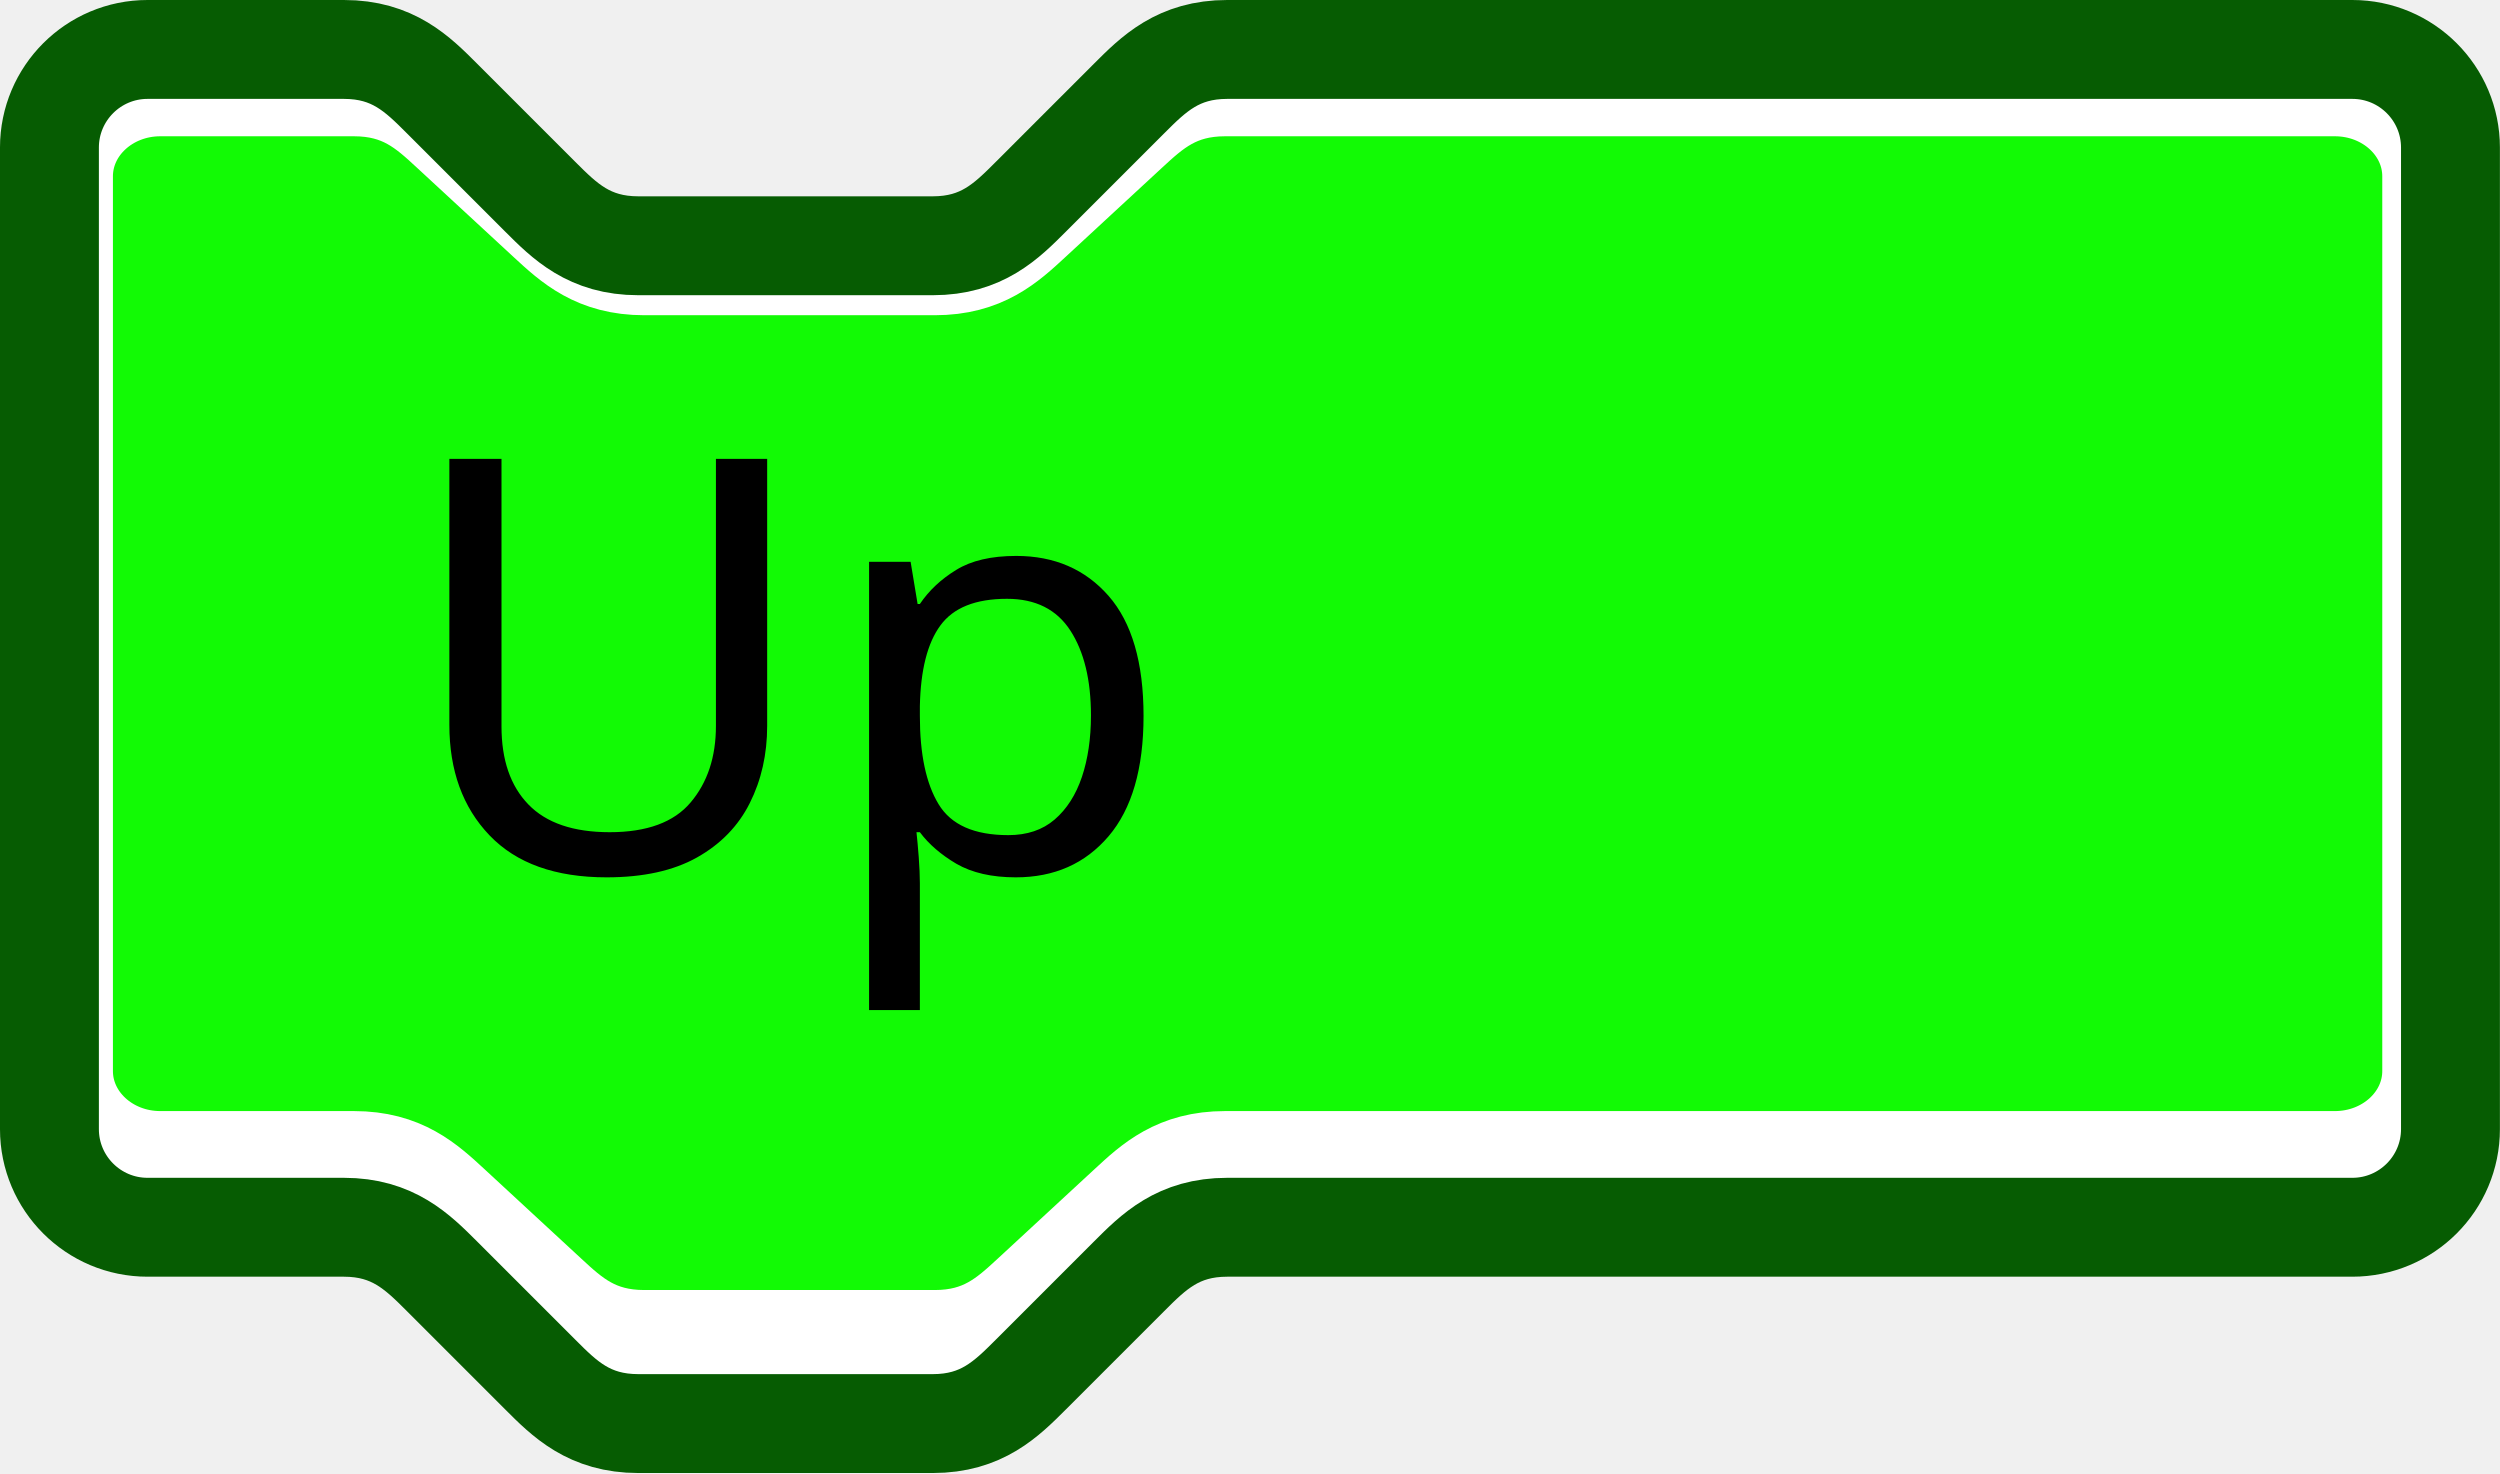
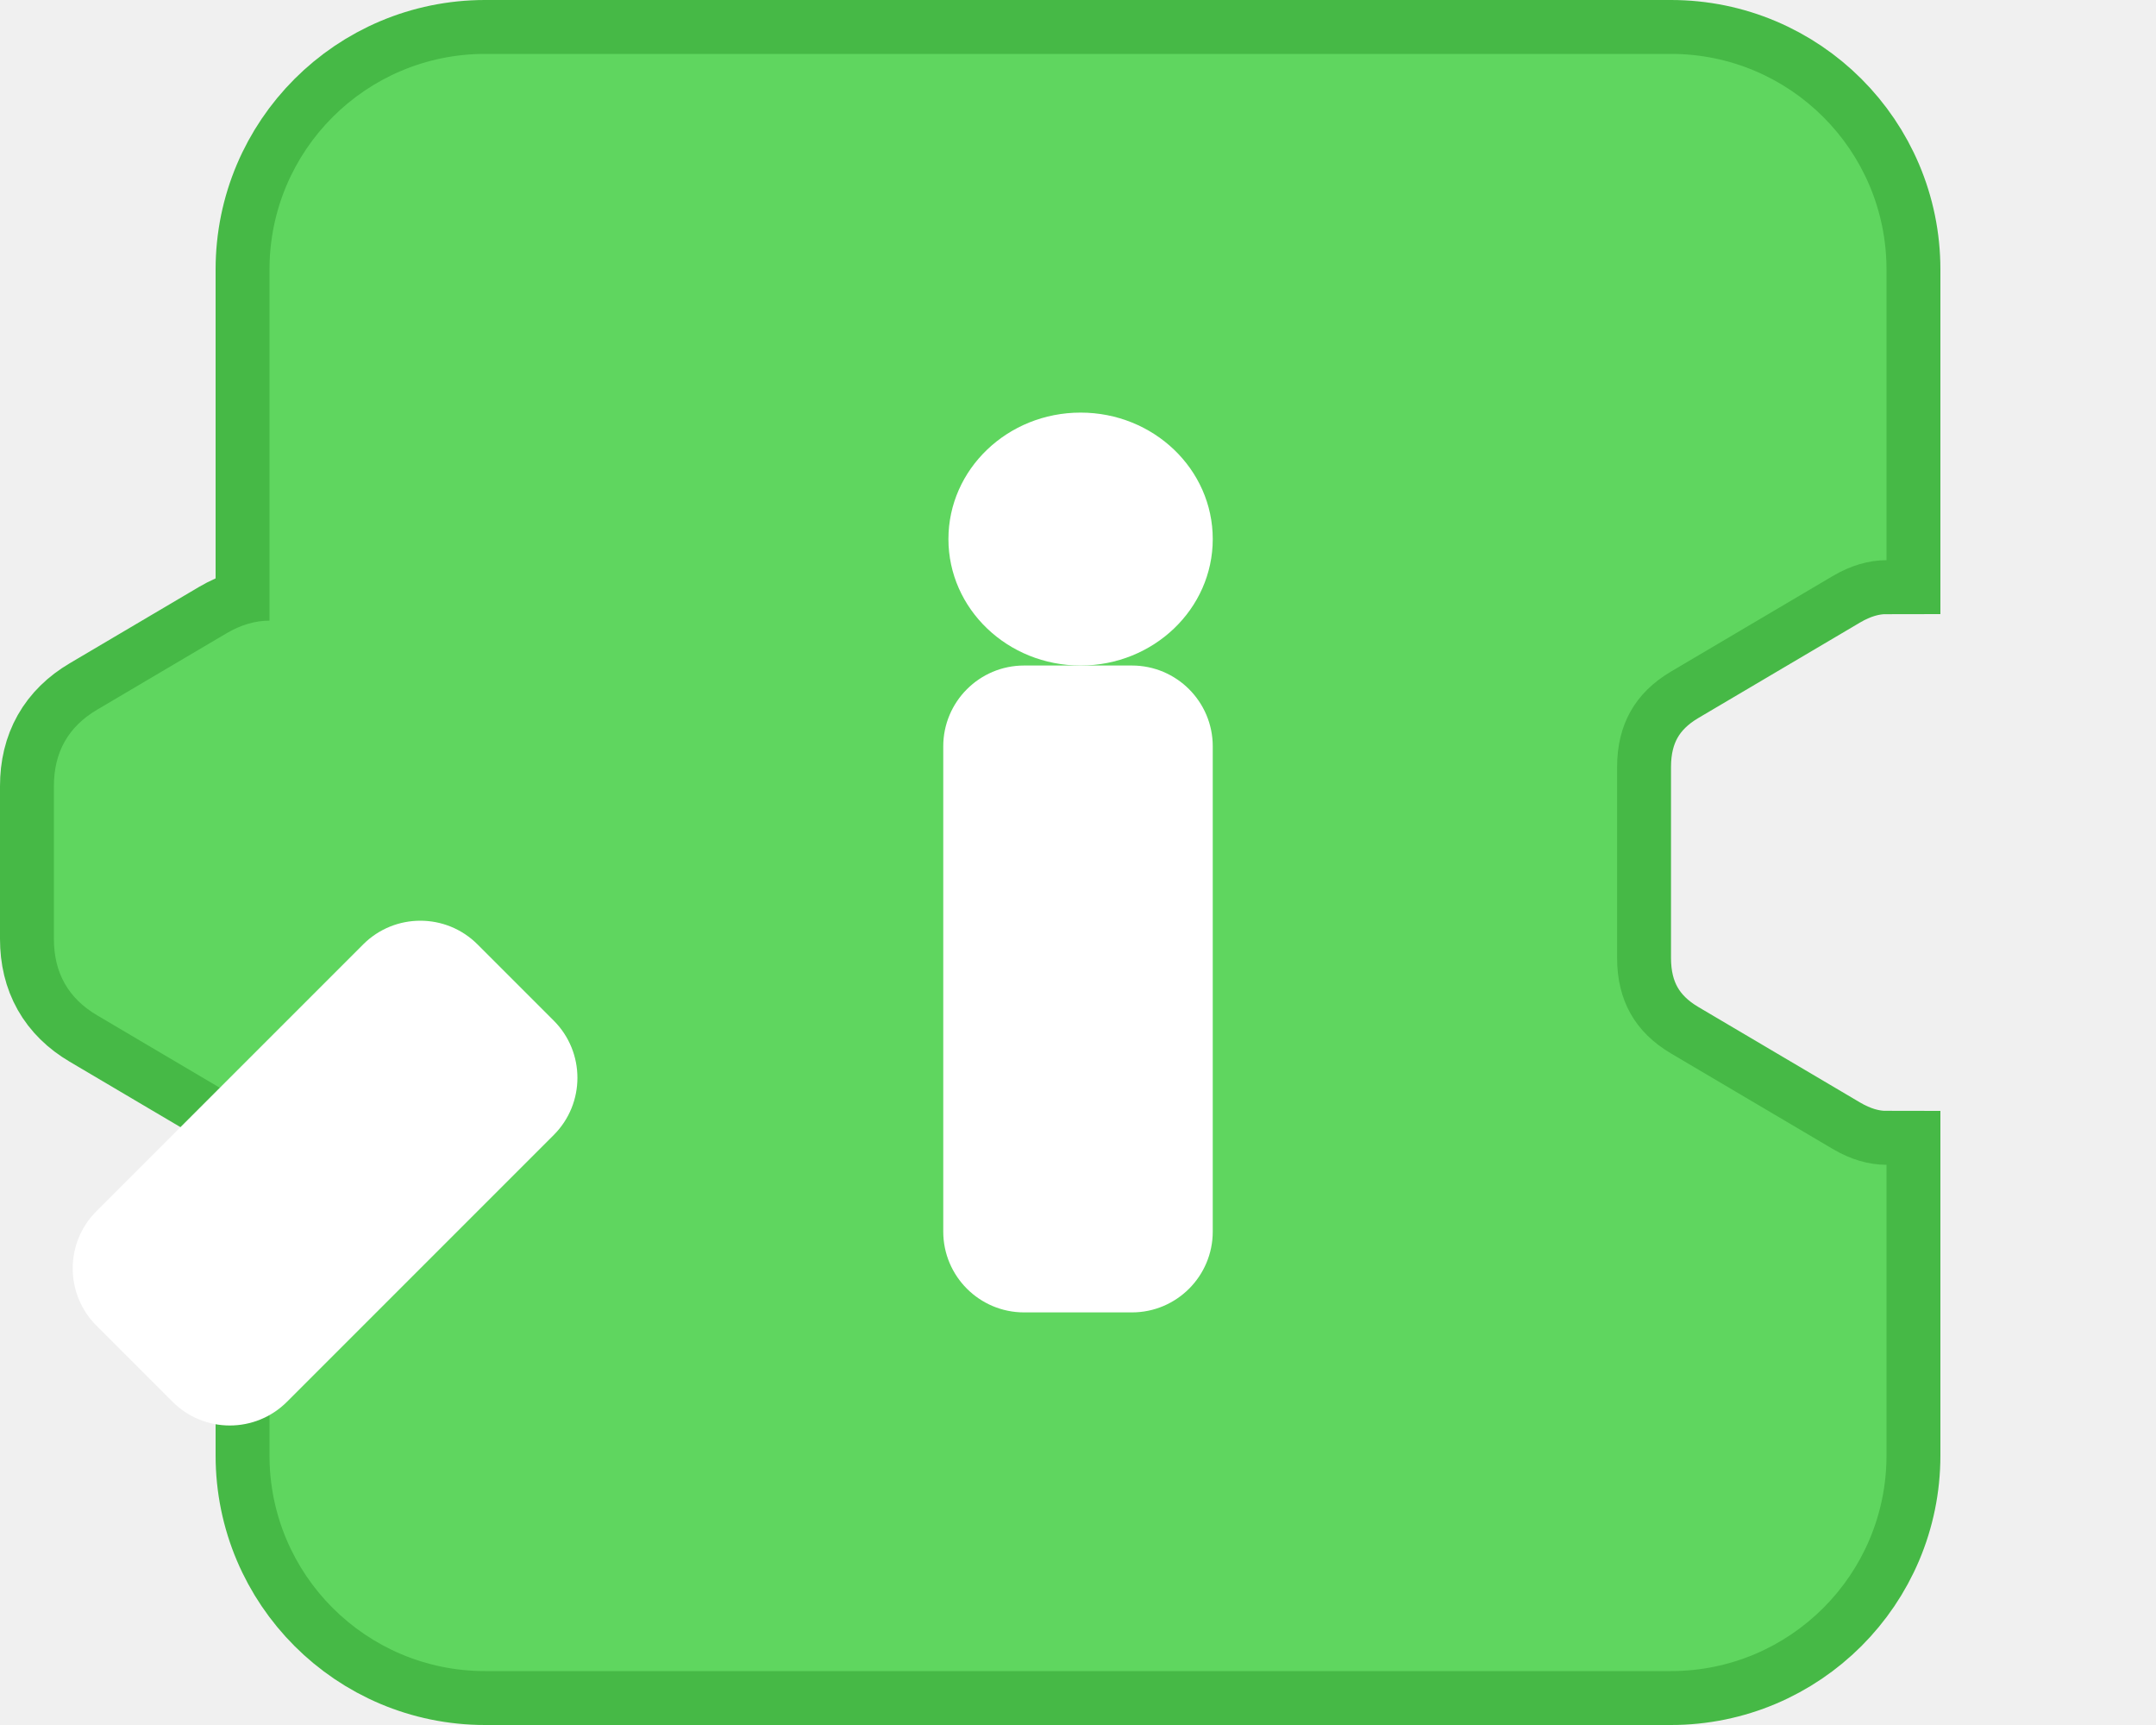
- <svg xmlns="http://www.w3.org/2000/svg" version="1.1" width="63.2" height="37.238" viewBox="0,0,63.2,37.238">
-   <g transform="translate(-288.4002,-161.381)">
-     <g data-paper-data="{&quot;isPaintingLayer&quot;:true}" fill-rule="nonzero" stroke-linecap="butt" stroke-linejoin="miter" stroke-miterlimit="10" stroke-dasharray="" stroke-dashoffset="0" style="mix-blend-mode: normal">
-       <path d="M289.65,165.112c0,-1.37 1.111,-2.481 2.481,-2.481h4.963c1.241,0 1.861,0.62 2.481,1.241l2.481,2.481c0.62,0.62 1.241,1.241 2.481,1.241h7.444c1.241,0 1.861,-0.62 2.481,-1.241l2.481,-2.481c0.62,-0.62 1.241,-1.241 2.481,-1.241h28.443c1.37,0 2.481,1.111 2.481,2.481v24.813c0,1.37 -1.111,2.481 -2.481,2.481h-28.443c-1.241,0 -1.861,0.62 -2.481,1.241l-2.481,2.481c-0.62,0.62 -1.241,1.241 -2.481,1.241h-7.444c-1.241,0 -1.861,-0.62 -2.481,-1.241l-2.481,-2.481c-0.62,-0.62 -1.241,-1.241 -2.481,-1.241h-4.963c-1.37,0 -2.481,-1.111 -2.481,-2.481z" fill="#12fa05" stroke="#000000" stroke-width="2" />
-       <path d="M290.005,165.838c0,-1.249 1.096,-2.262 2.447,-2.262h4.895c1.224,0 1.836,0.565 2.447,1.131l2.447,2.262c0.612,0.565 1.224,1.131 2.447,1.131h7.342c1.224,0 1.836,-0.565 2.447,-1.131l2.447,-2.262c0.612,-0.565 1.224,-1.131 2.447,-1.131h28.056c1.352,0 2.447,1.013 2.447,2.262v22.619c0,1.249 -1.096,2.262 -2.447,2.262h-28.056c-1.224,0 -1.836,0.565 -2.447,1.131l-2.447,2.262c-0.612,0.565 -1.224,1.131 -2.447,1.131h-7.342c-1.224,0 -1.836,-0.565 -2.447,-1.131l-2.447,-2.262c-0.612,-0.565 -1.224,-1.131 -2.447,-1.131h-4.895c-1.352,0 -2.447,-1.013 -2.447,-2.262z" fill="none" stroke="#ffffff" stroke-width="2.5" />
-       <path d="M289.65,165.112c0,-1.37 1.111,-2.481 2.481,-2.481h4.963c1.241,0 1.861,0.62 2.481,1.241l2.481,2.481c0.62,0.62 1.241,1.241 2.481,1.241h7.444c1.241,0 1.861,-0.62 2.481,-1.241l2.481,-2.481c0.62,-0.62 1.241,-1.241 2.481,-1.241h28.443c1.37,0 2.481,1.111 2.481,2.481v24.813c0,1.37 -1.111,2.481 -2.481,2.481h-28.443c-1.241,0 -1.861,0.62 -2.481,1.241l-2.481,2.481c-0.62,0.62 -1.241,1.241 -2.481,1.241h-7.444c-1.241,0 -1.861,-0.62 -2.481,-1.241l-2.481,-2.481c-0.62,-0.62 -1.241,-1.241 -2.481,-1.241h-4.963c-1.37,0 -2.481,-1.111 -2.481,-2.481z" fill="none" stroke="#065c02" stroke-width="2.5" />
-       <text transform="translate(298.4476,183.4118) scale(0.36519,0.36519)" font-size="40" xml:space="preserve" fill="#000000" fill-rule="nonzero" stroke="none" stroke-width="1" stroke-linecap="butt" stroke-linejoin="miter" stroke-miterlimit="10" stroke-dasharray="" stroke-dashoffset="0" font-family="Playful" font-weight="normal" text-anchor="start" style="mix-blend-mode: normal">
-         <tspan x="0" dy="0">Up</tspan>
-       </text>
-     </g>
+ <svg xmlns="http://www.w3.org/2000/svg" viewBox="0 0 80 64" width="80" height="64">
+   <defs />
+   <path d="M 18 2 L 62 2 C 66.418 2 70 5.582 70 10 L 70 20.784 C 69.334 20.784 68.668 20.981 68.002 21.374 L 62.003 24.916 C 60.67 25.703 60.004 26.884 60.004 28.458 L 60.004 35.542 C 60.004 37.117 60.67 38.297 62.003 39.084 L 68.002 42.626 C 68.668 43.019 69.334 43.216 70 43.216 L 70 54 C 70 58.418 66.418 62 62 62 L 18 62 C 13.582 62 10 58.418 10 54 L 10 40.973 C 9.466 40.973 8.932 40.816 8.398 40.501 L 3.6 37.667 C 2.533 37.038 2 36.093 2 34.834 L 2 29.167 C 2 27.908 2.533 26.963 3.6 26.333 L 8.398 23.5 C 8.932 23.185 9.466 23.027 10 23.027 L 10 10 C 10 5.582 13.582 2 18 2 Z" style="paint-order: stroke; stroke-width: 4px; stroke: rgb(70, 185, 70); fill: rgb(95, 214, 95);" />
+   <g transform="matrix(1, 0, 0, 1, -0.000001, 4.691902)" style="transform-origin: 40px 27.308px;">
+     <rect style="stroke-width: 0.8px; fill: rgb(255, 255, 255);" x="35" y="20" width="10" height="24" rx="3" ry="3" />
+     <rect style="stroke-width: 0.8px; fill: rgb(255, 255, 255); transform-box: fill-box; transform-origin: 50% 50%;" x="27.422" y="8.152" width="10" height="20" rx="3" ry="3" transform="matrix(0.707107, 0.707107, -0.707107, 0.707107, 1.971393, 3.070812)" />
+     <rect style="stroke-width: 0.8px; fill: rgb(255, 255, 255); transform-origin: 32.422px 18.152px;" x="27.422" y="8.152" width="10" height="20" rx="3" ry="3" transform="matrix(-0.707107, 0.707107, -0.707107, -0.707107, 13.1846, 3.070812)" />
+     <circle style="fill: rgb(255, 255, 255);" transform="matrix(0.115031, 0, 0, 0.110056, -7.383588, -16.74299)" cx="412.756" cy="291.226" r="42.632" />
  </g>
</svg>
